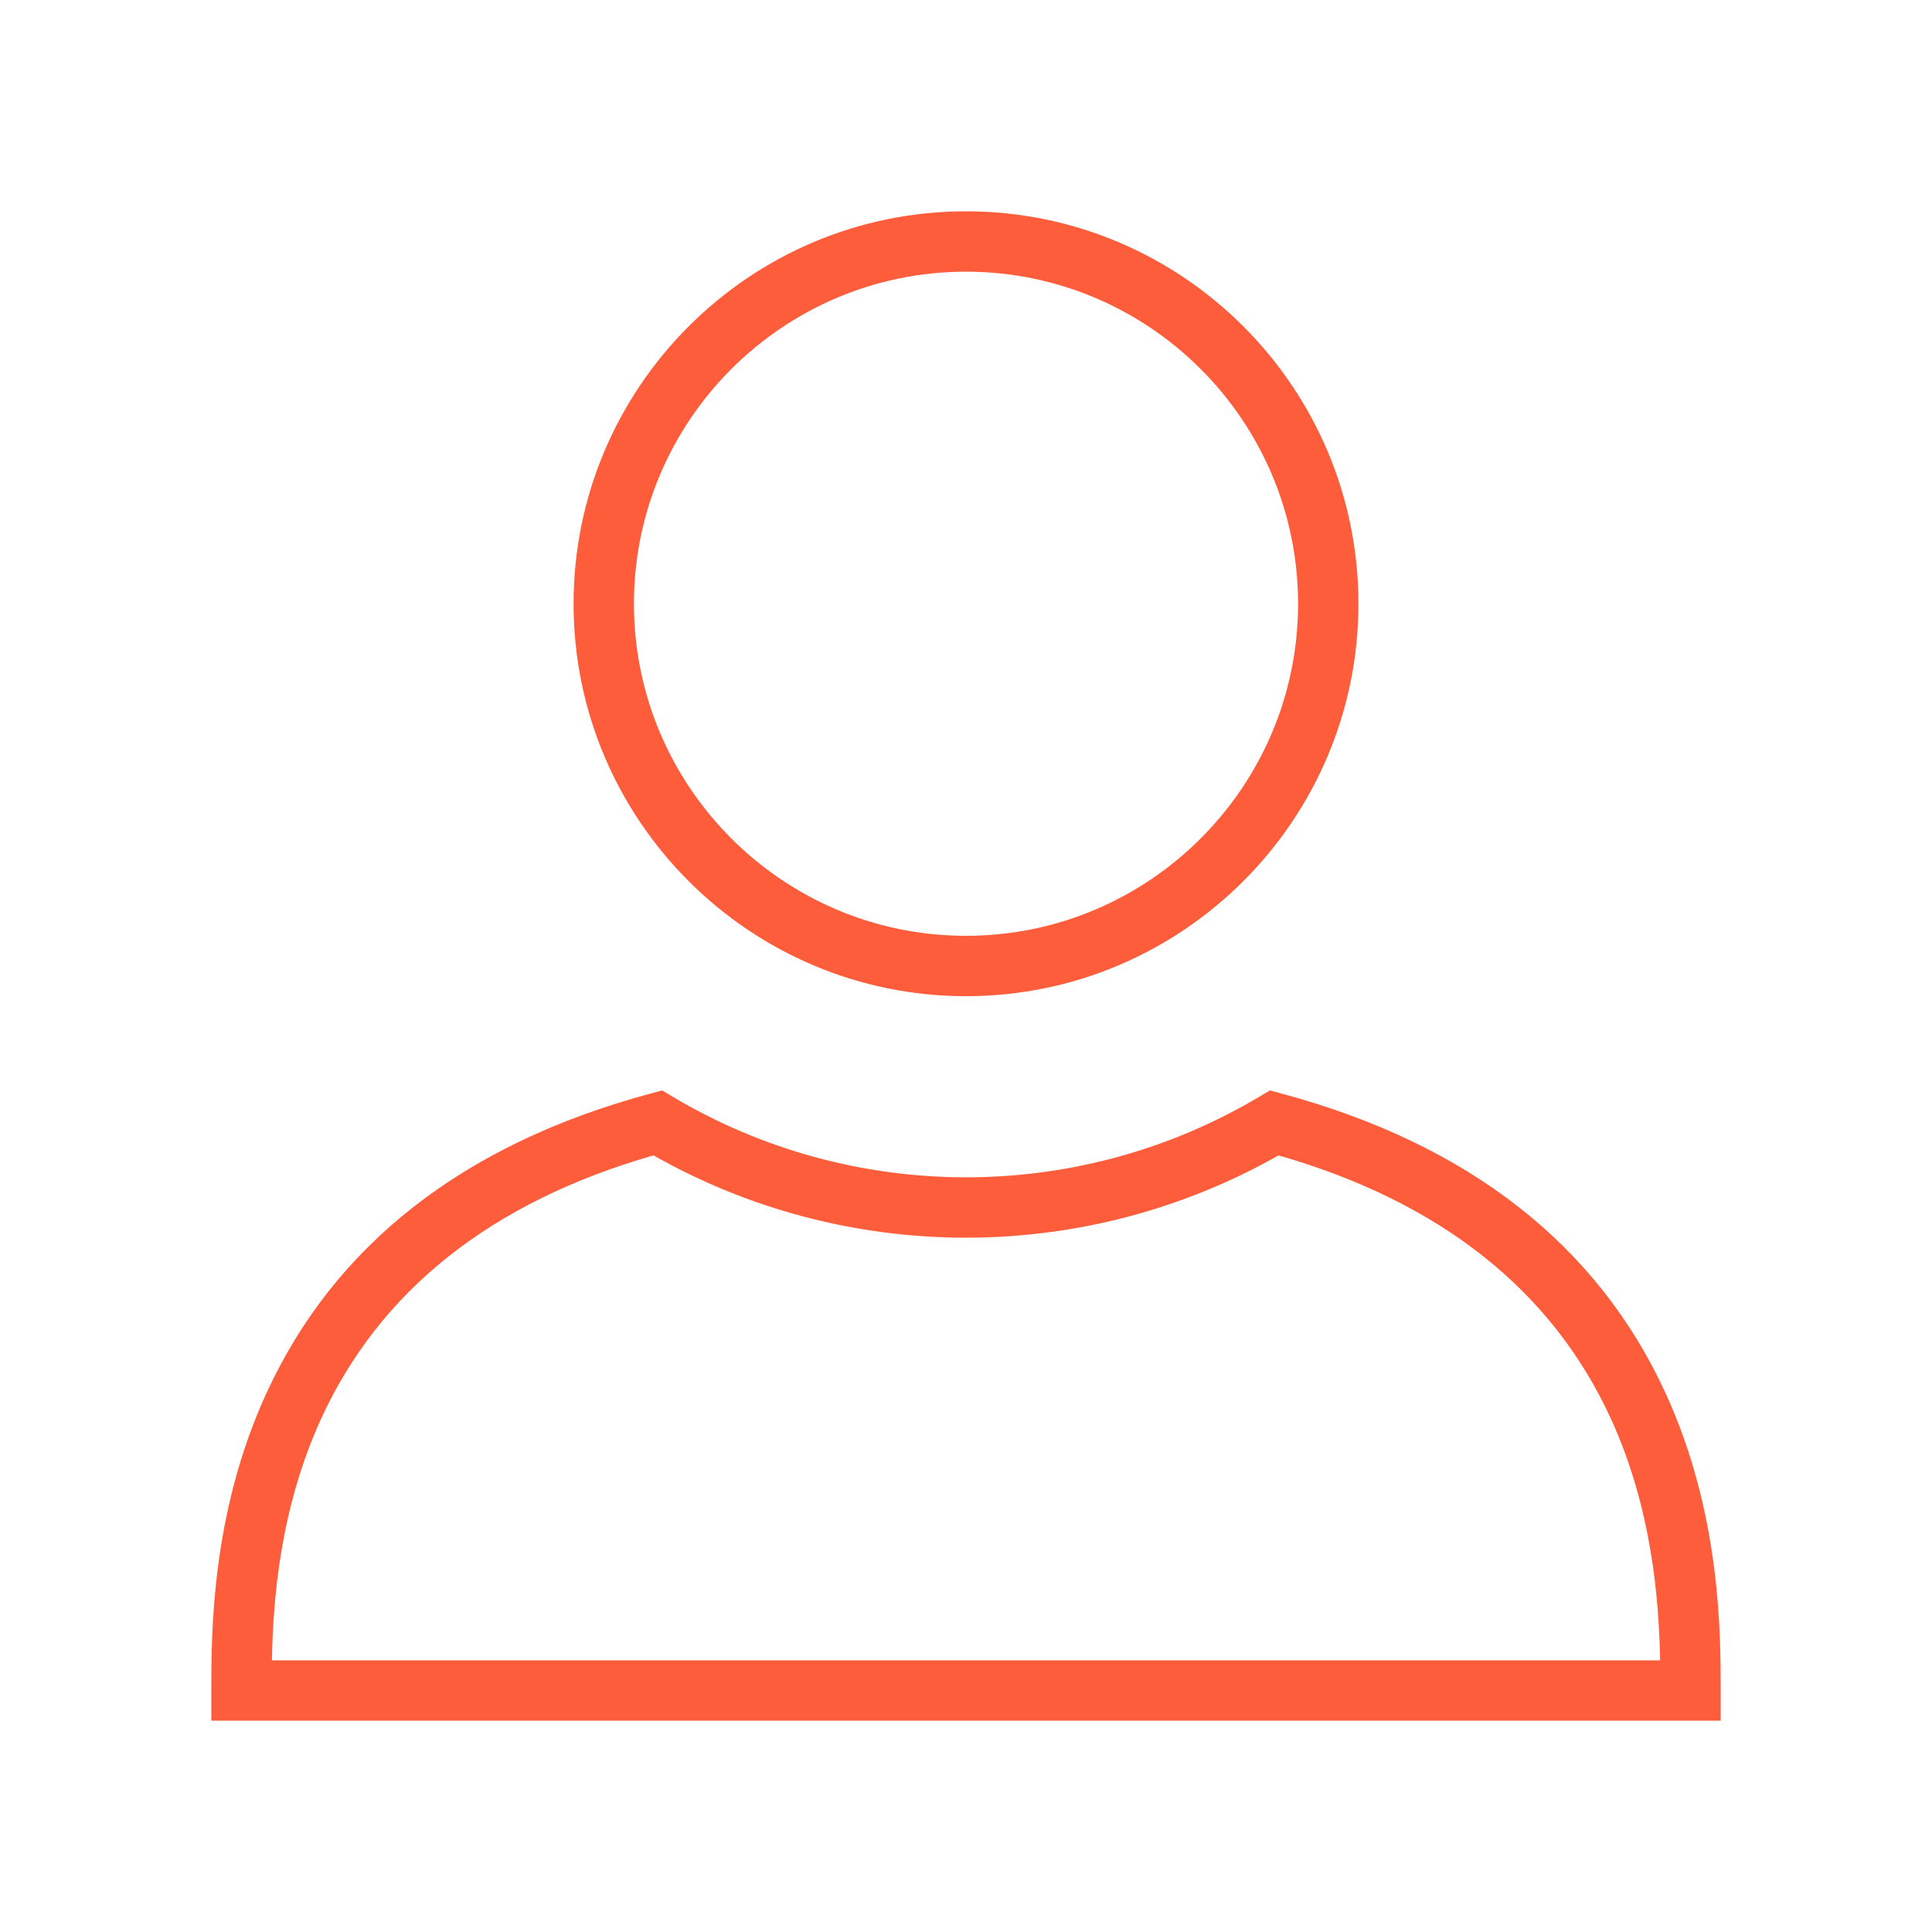
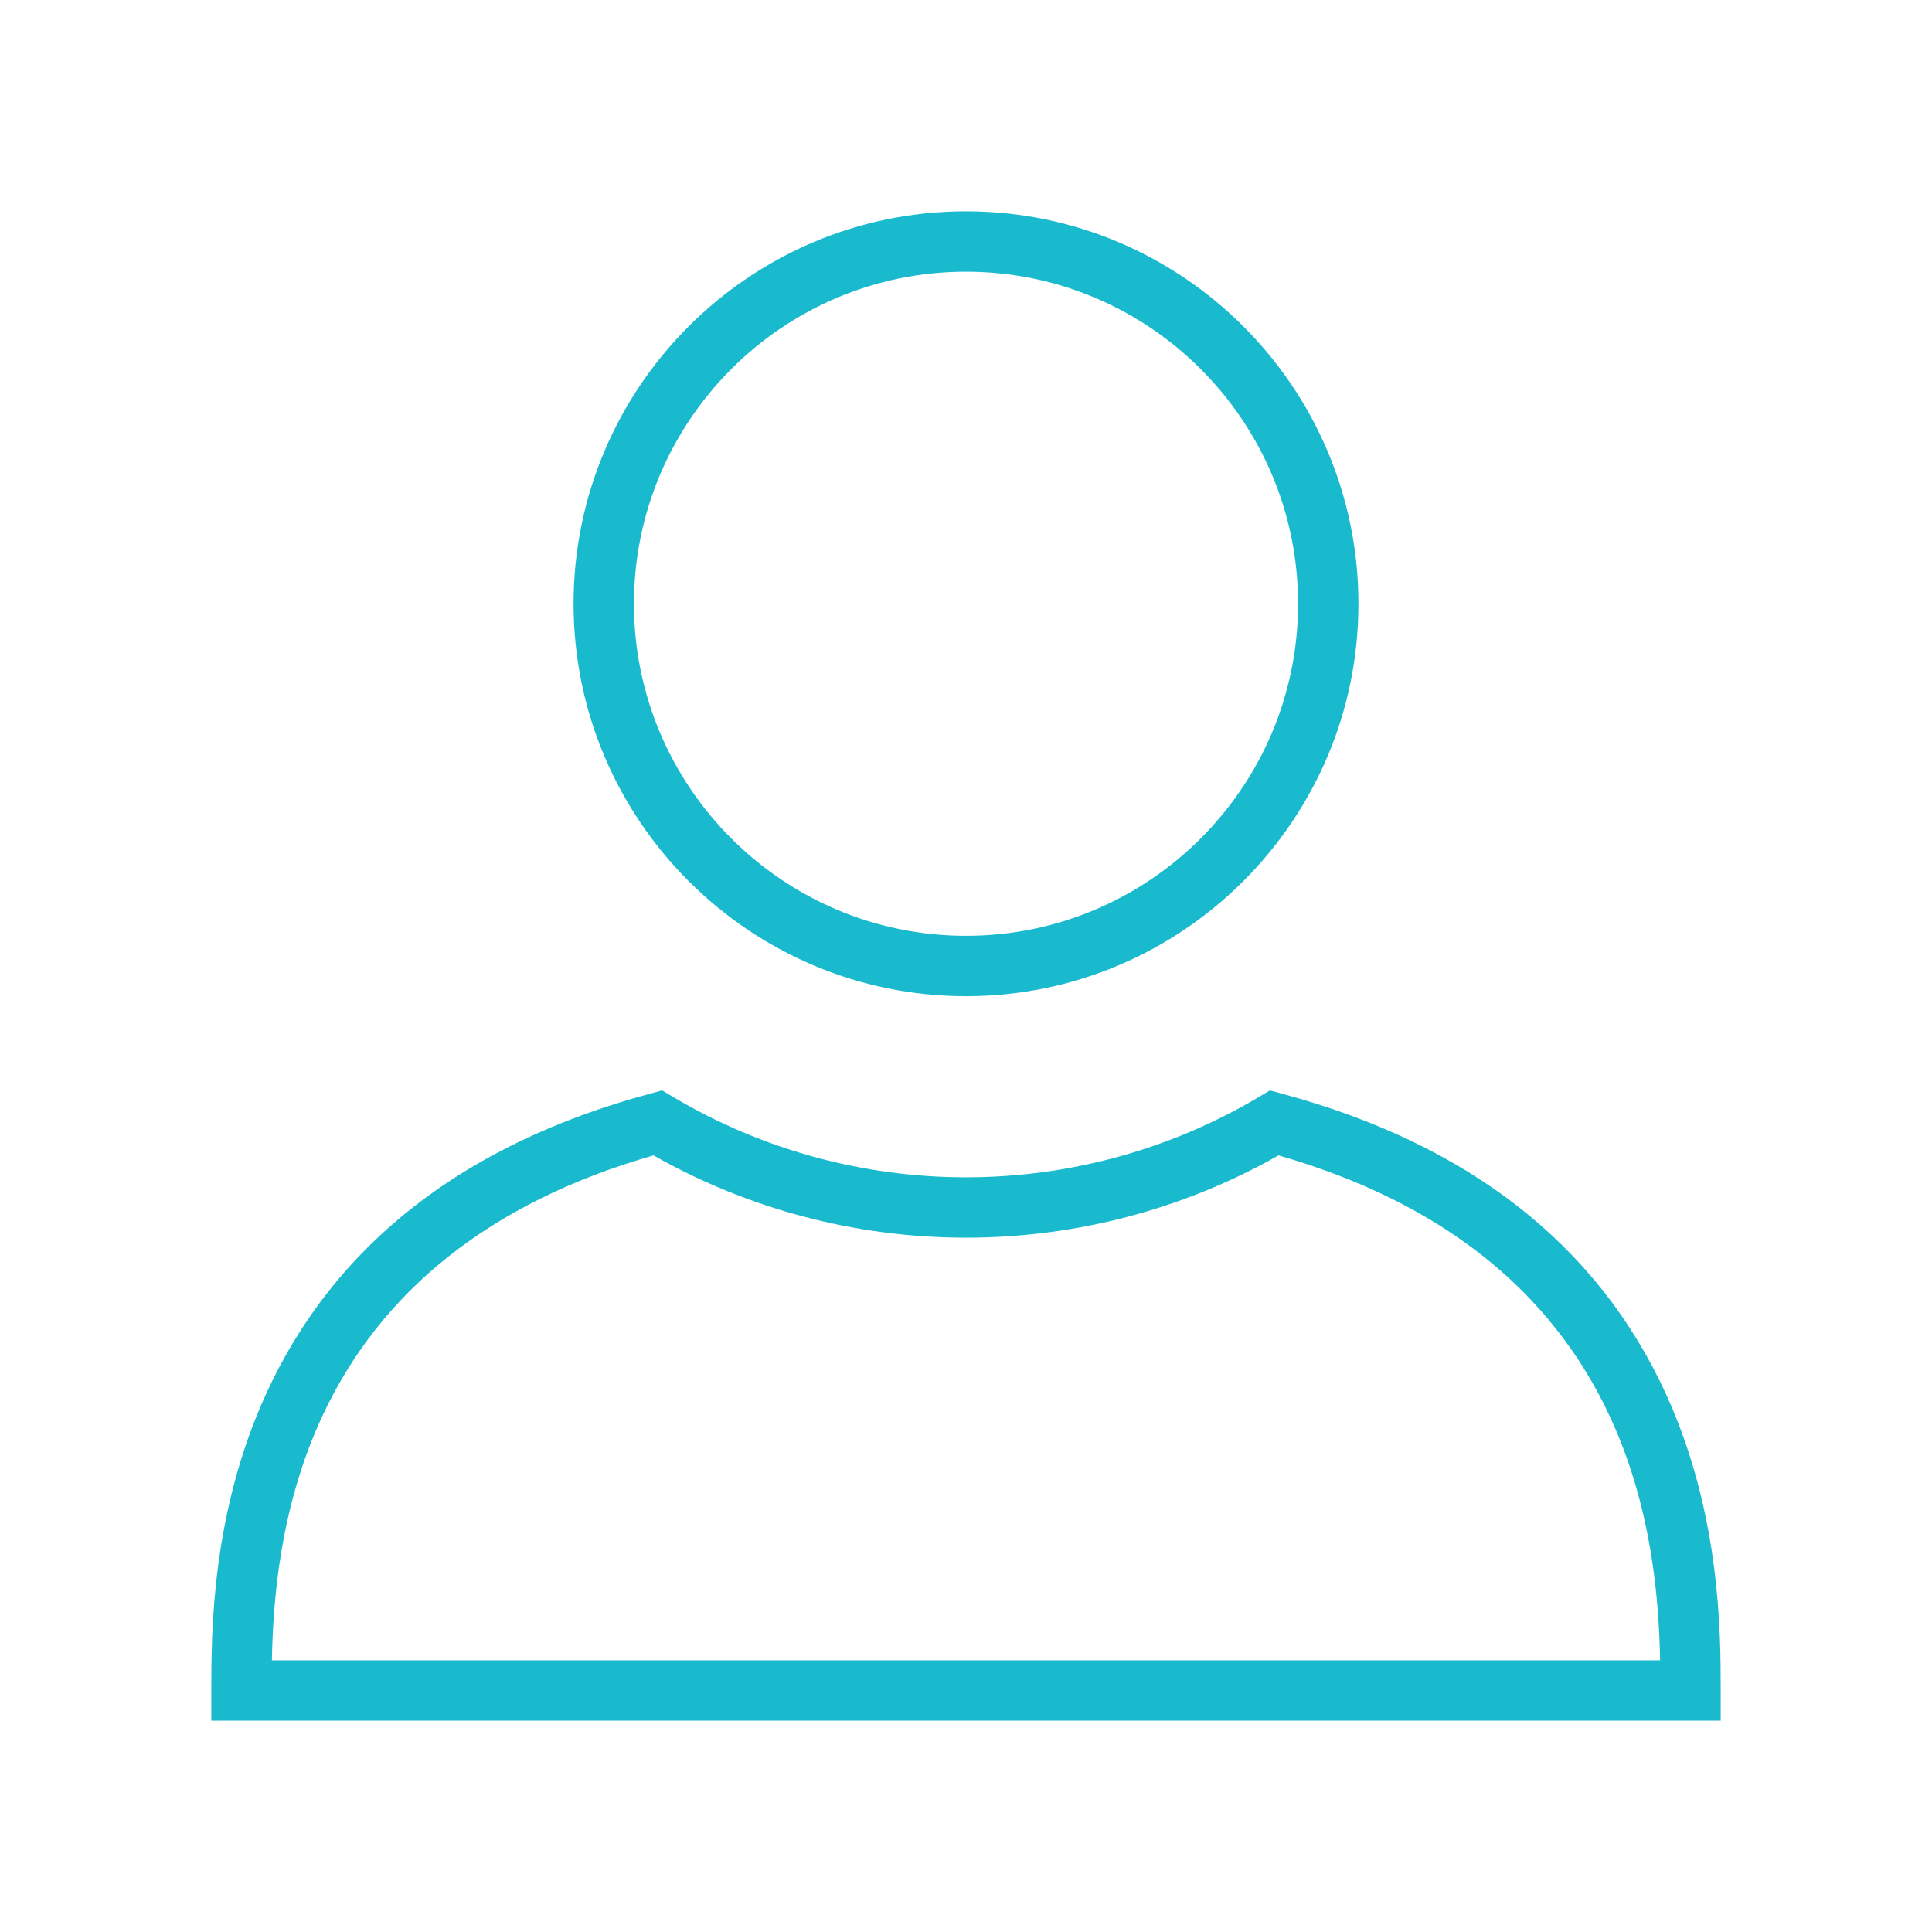
<svg xmlns="http://www.w3.org/2000/svg" version="1.1" x="0px" y="0px" viewBox="0 0 512 512" enable-background="new 0 0 512 512" xml:space="preserve">
  <g>
    <g>
-       <path fill="#fe5d3c" d="M256,264c-57.346,0-104-46.654-104-104S198.654,56,256,56s104,46.654,104,104S313.346,264,256,264z M256,72    c-48.523,0-88,39.477-88,88s39.477,88,88,88s88-39.477,88-88S304.523,72,256,72z" />
+       <path fill="#1ABACE" d="M256,264c-57.346,0-104-46.654-104-104S198.654,56,256,56s104,46.654,104,104S313.346,264,256,264z M256,72    c-48.523,0-88,39.477-88,88s39.477,88,88,88s88-39.477,88-88S304.523,72,256,72z" />
    </g>
  </g>
  <g>
    <g>
-       <path fill="#fe5d3c" d="M456,456H56v-8c0-15.211,0-46.865,14.514-78.597c18.038-39.439,52.252-66.204,101.689-79.549l3.268-0.882l2.909,1.731    C201.787,304.636,228.627,312,256,312c27.371,0,54.212-7.364,77.619-21.296l2.909-1.731l3.268,0.882    c49.438,13.345,83.652,40.109,101.69,79.548C456,401.135,456,432.788,456,448V456z M72.056,440h367.889    c-0.289-15.582-2.067-40.021-13.008-63.942c-15.582-34.067-45.22-57.562-88.122-69.868C313.649,320.469,285.093,328,256,328    c-29.095,0-57.65-7.531-82.815-21.811c-42.902,12.307-72.539,35.801-88.121,69.869C74.122,399.98,72.345,424.418,72.056,440z" />
+       <path fill="#1ABACE" d="M456,456H56v-8c0-15.211,0-46.865,14.514-78.597c18.038-39.439,52.252-66.204,101.689-79.549l3.268-0.882l2.909,1.731    C201.787,304.636,228.627,312,256,312c27.371,0,54.212-7.364,77.619-21.296l2.909-1.731l3.268,0.882    c49.438,13.345,83.652,40.109,101.69,79.548C456,401.135,456,432.788,456,448V456z M72.056,440h367.889    c-0.289-15.582-2.067-40.021-13.008-63.942c-15.582-34.067-45.22-57.562-88.122-69.868C313.649,320.469,285.093,328,256,328    c-29.095,0-57.65-7.531-82.815-21.811c-42.902,12.307-72.539,35.801-88.121,69.869C74.122,399.98,72.345,424.418,72.056,440z" />
    </g>
  </g>
</svg>
